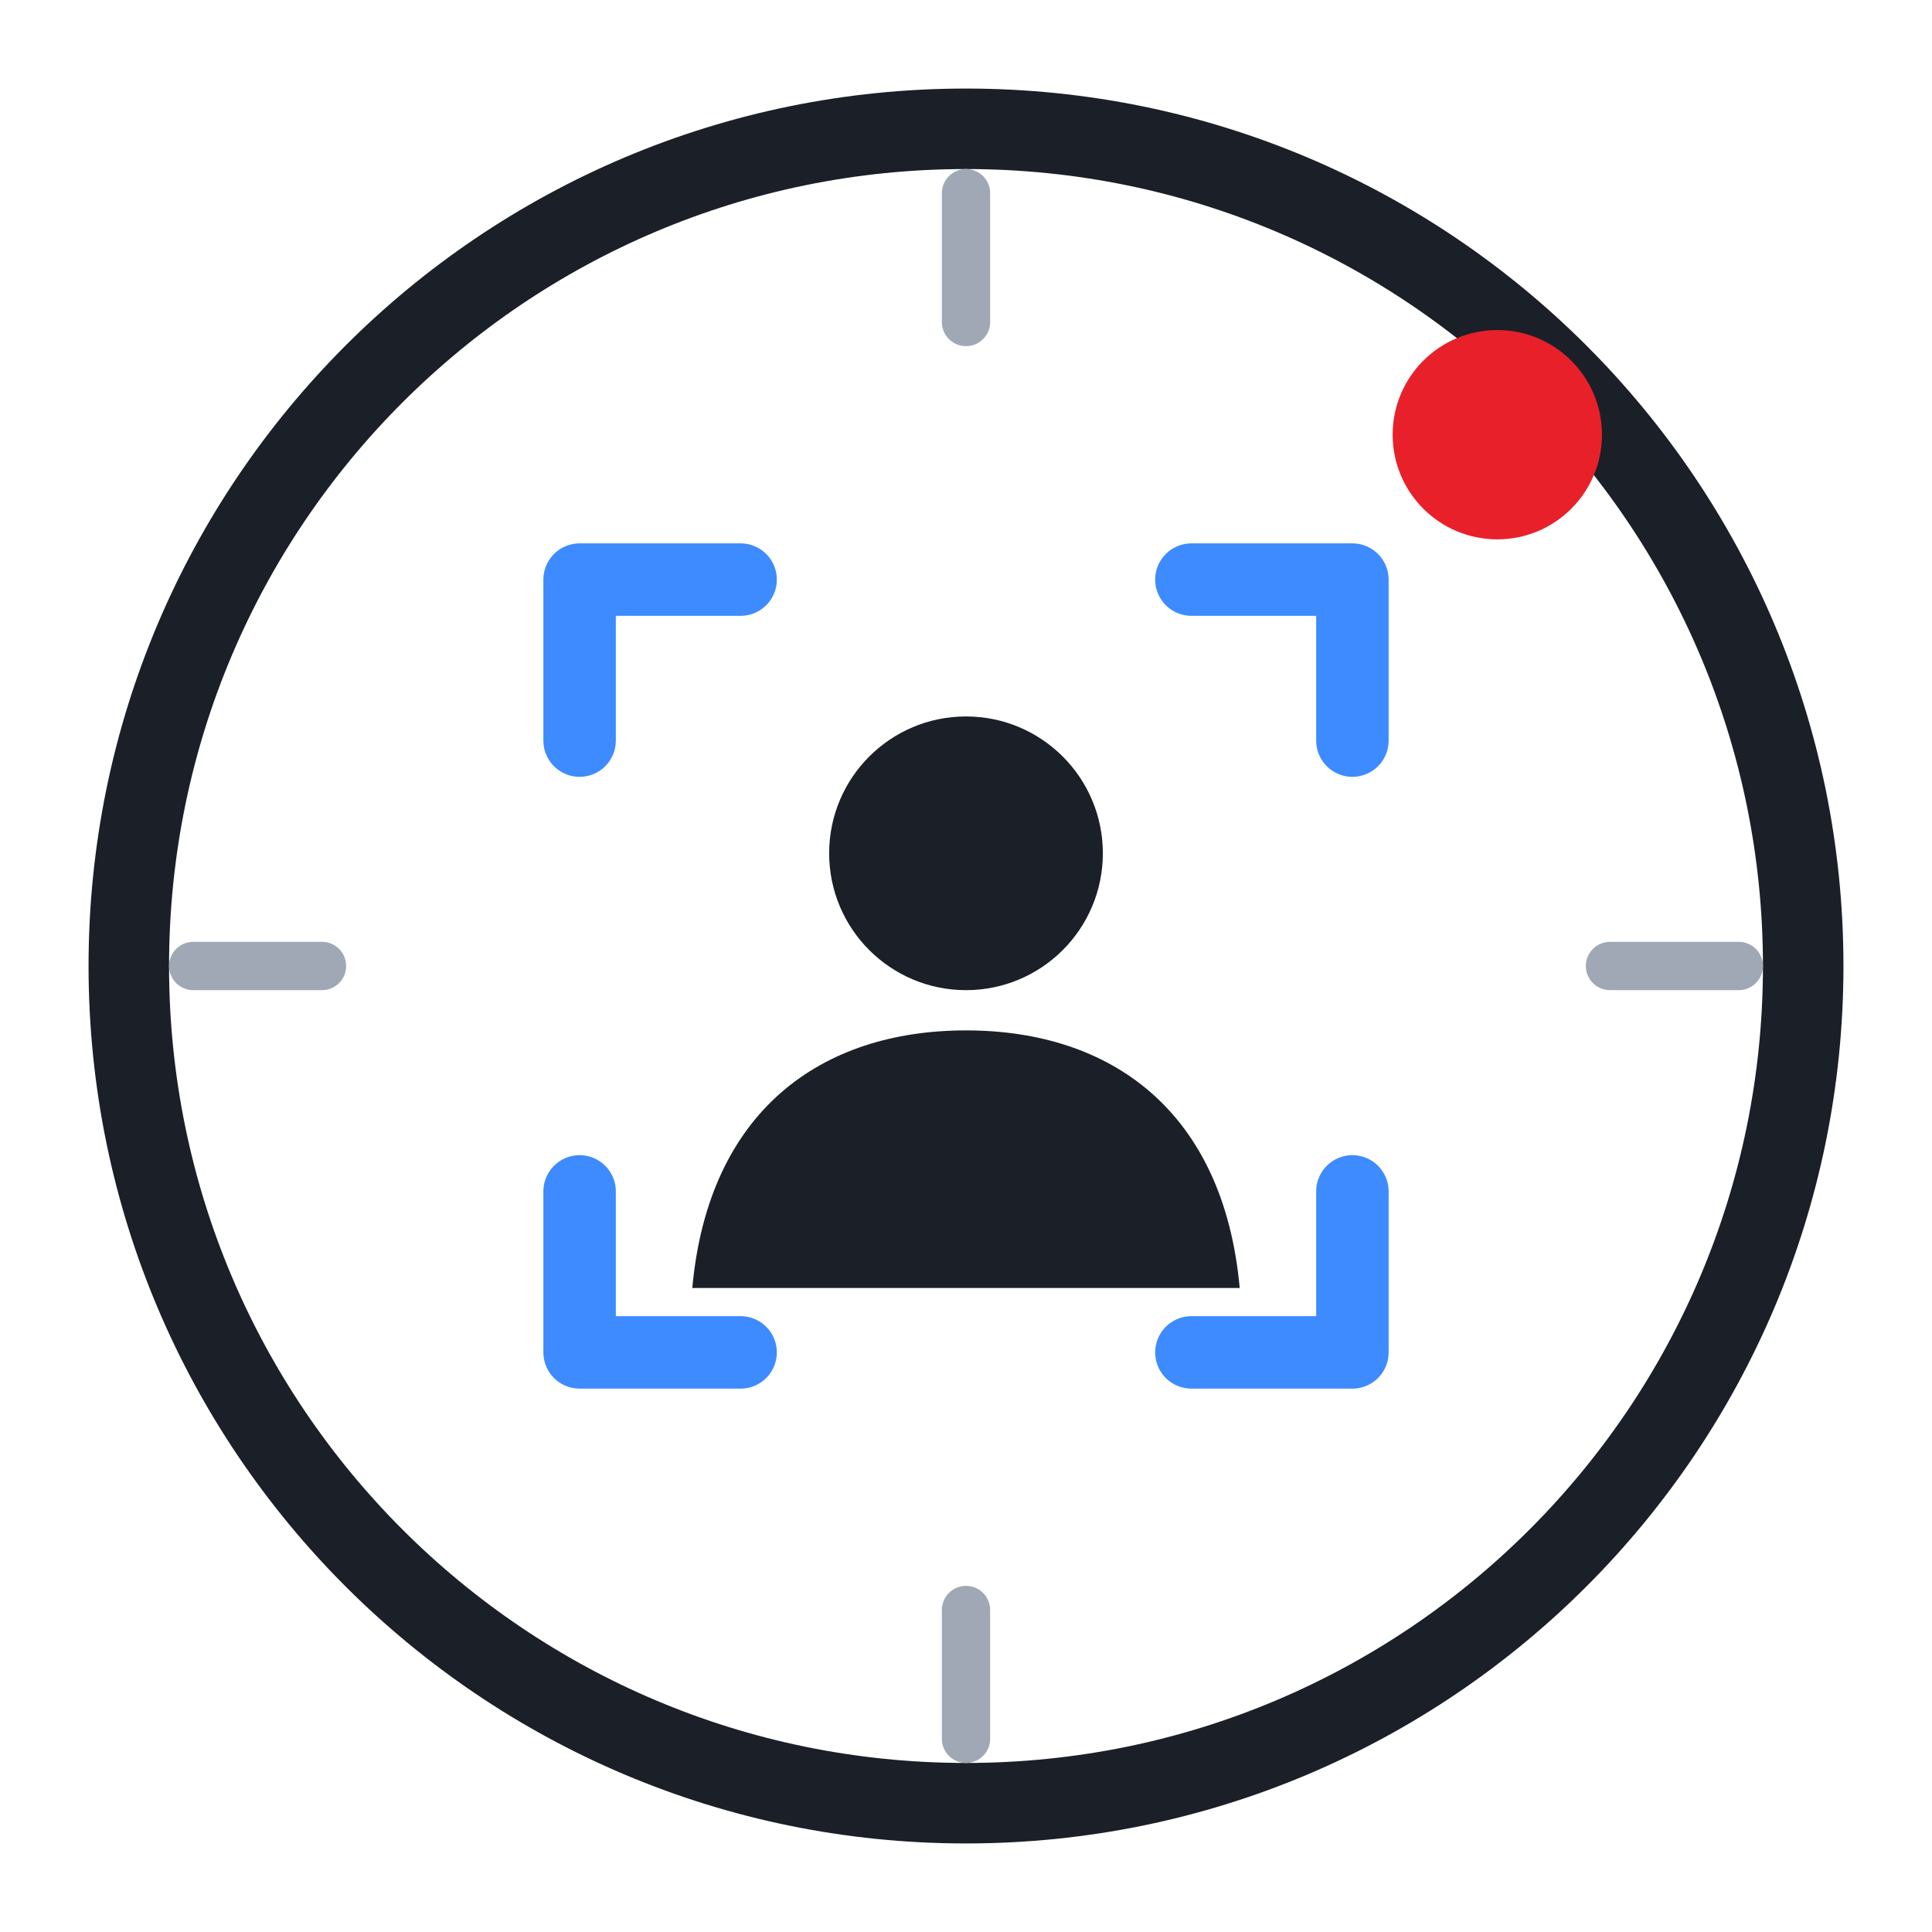
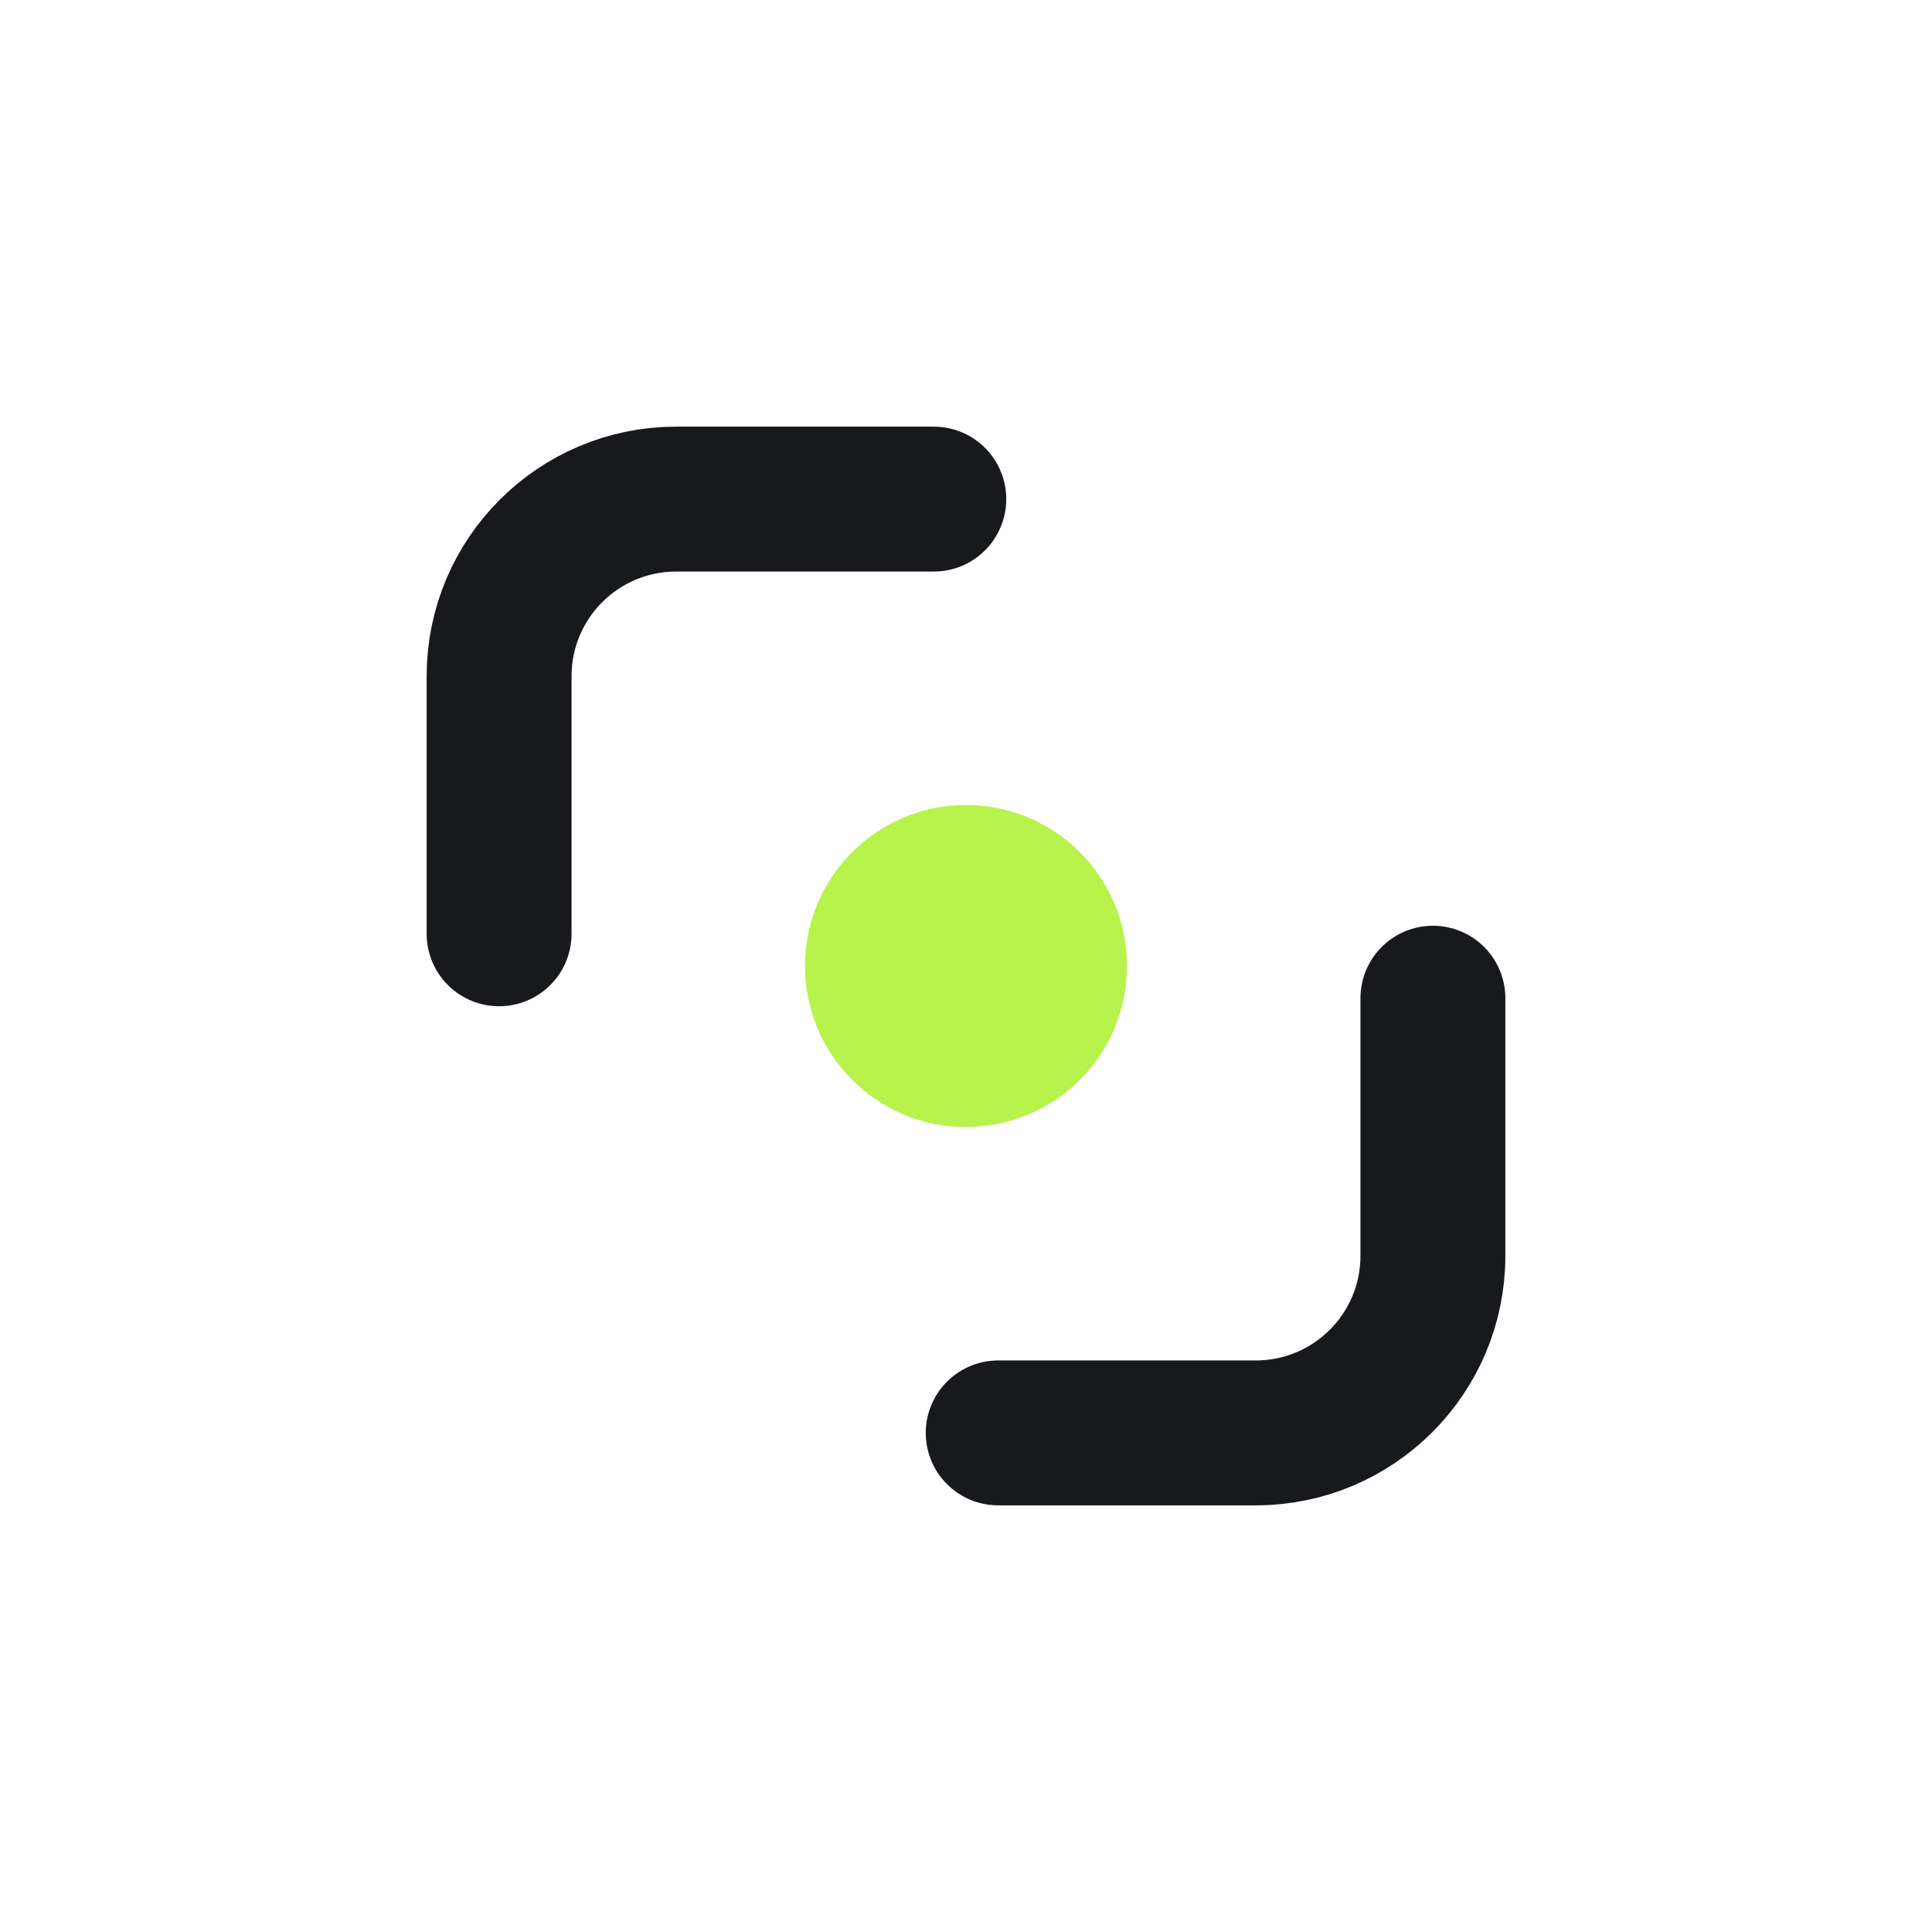
- <svg xmlns="http://www.w3.org/2000/svg" viewBox="0 0 240 240" role="img" aria-label="PTZ Tracker">
-   <circle cx="120" cy="120" r="104" fill="none" stroke="#1B1F27" stroke-width="10" />
-   <g stroke="#A0A8B6" stroke-width="6" stroke-linecap="round">
-     <line x1="120" y1="24" x2="120" y2="40" />
-     <line x1="120" y1="200" x2="120" y2="216" />
-     <line x1="24" y1="120" x2="40" y2="120" />
-     <line x1="200" y1="120" x2="216" y2="120" />
+ <svg xmlns="http://www.w3.org/2000/svg" viewBox="0 0 120 120" role="img" aria-labelledby="title desc">
+   <g fill="none" stroke="#17191D" stroke-width="9" stroke-linecap="round" stroke-linejoin="round">
+     <path d="M31 58V42c0-6.075 4.925-11 11-11h16" />
+     <path d="M62 89h16c6.075 0 11-4.925 11-11V62" />
  </g>
-   <g fill="none" stroke="#3D8BFF" stroke-width="9" stroke-linecap="round" stroke-linejoin="round">
-     <path d="M72 92 V72 H92" />
-     <path d="M148 72 H168 V92" />
-     <path d="M168 148 V168 H148" />
-     <path d="M92 168 H72 V148" />
-   </g>
-   <circle cx="120" cy="106" r="17" fill="#1B1F27" />
-   <path d="M86 160 C88 138 102 128 120 128 C138 128 152 138 154 160 Z" fill="#1B1F27" />
-   <circle cx="186" cy="54" r="13" fill="#E8202A" />
+   <circle cx="60" cy="60" r="10" fill="#B7F34A" />
</svg>
